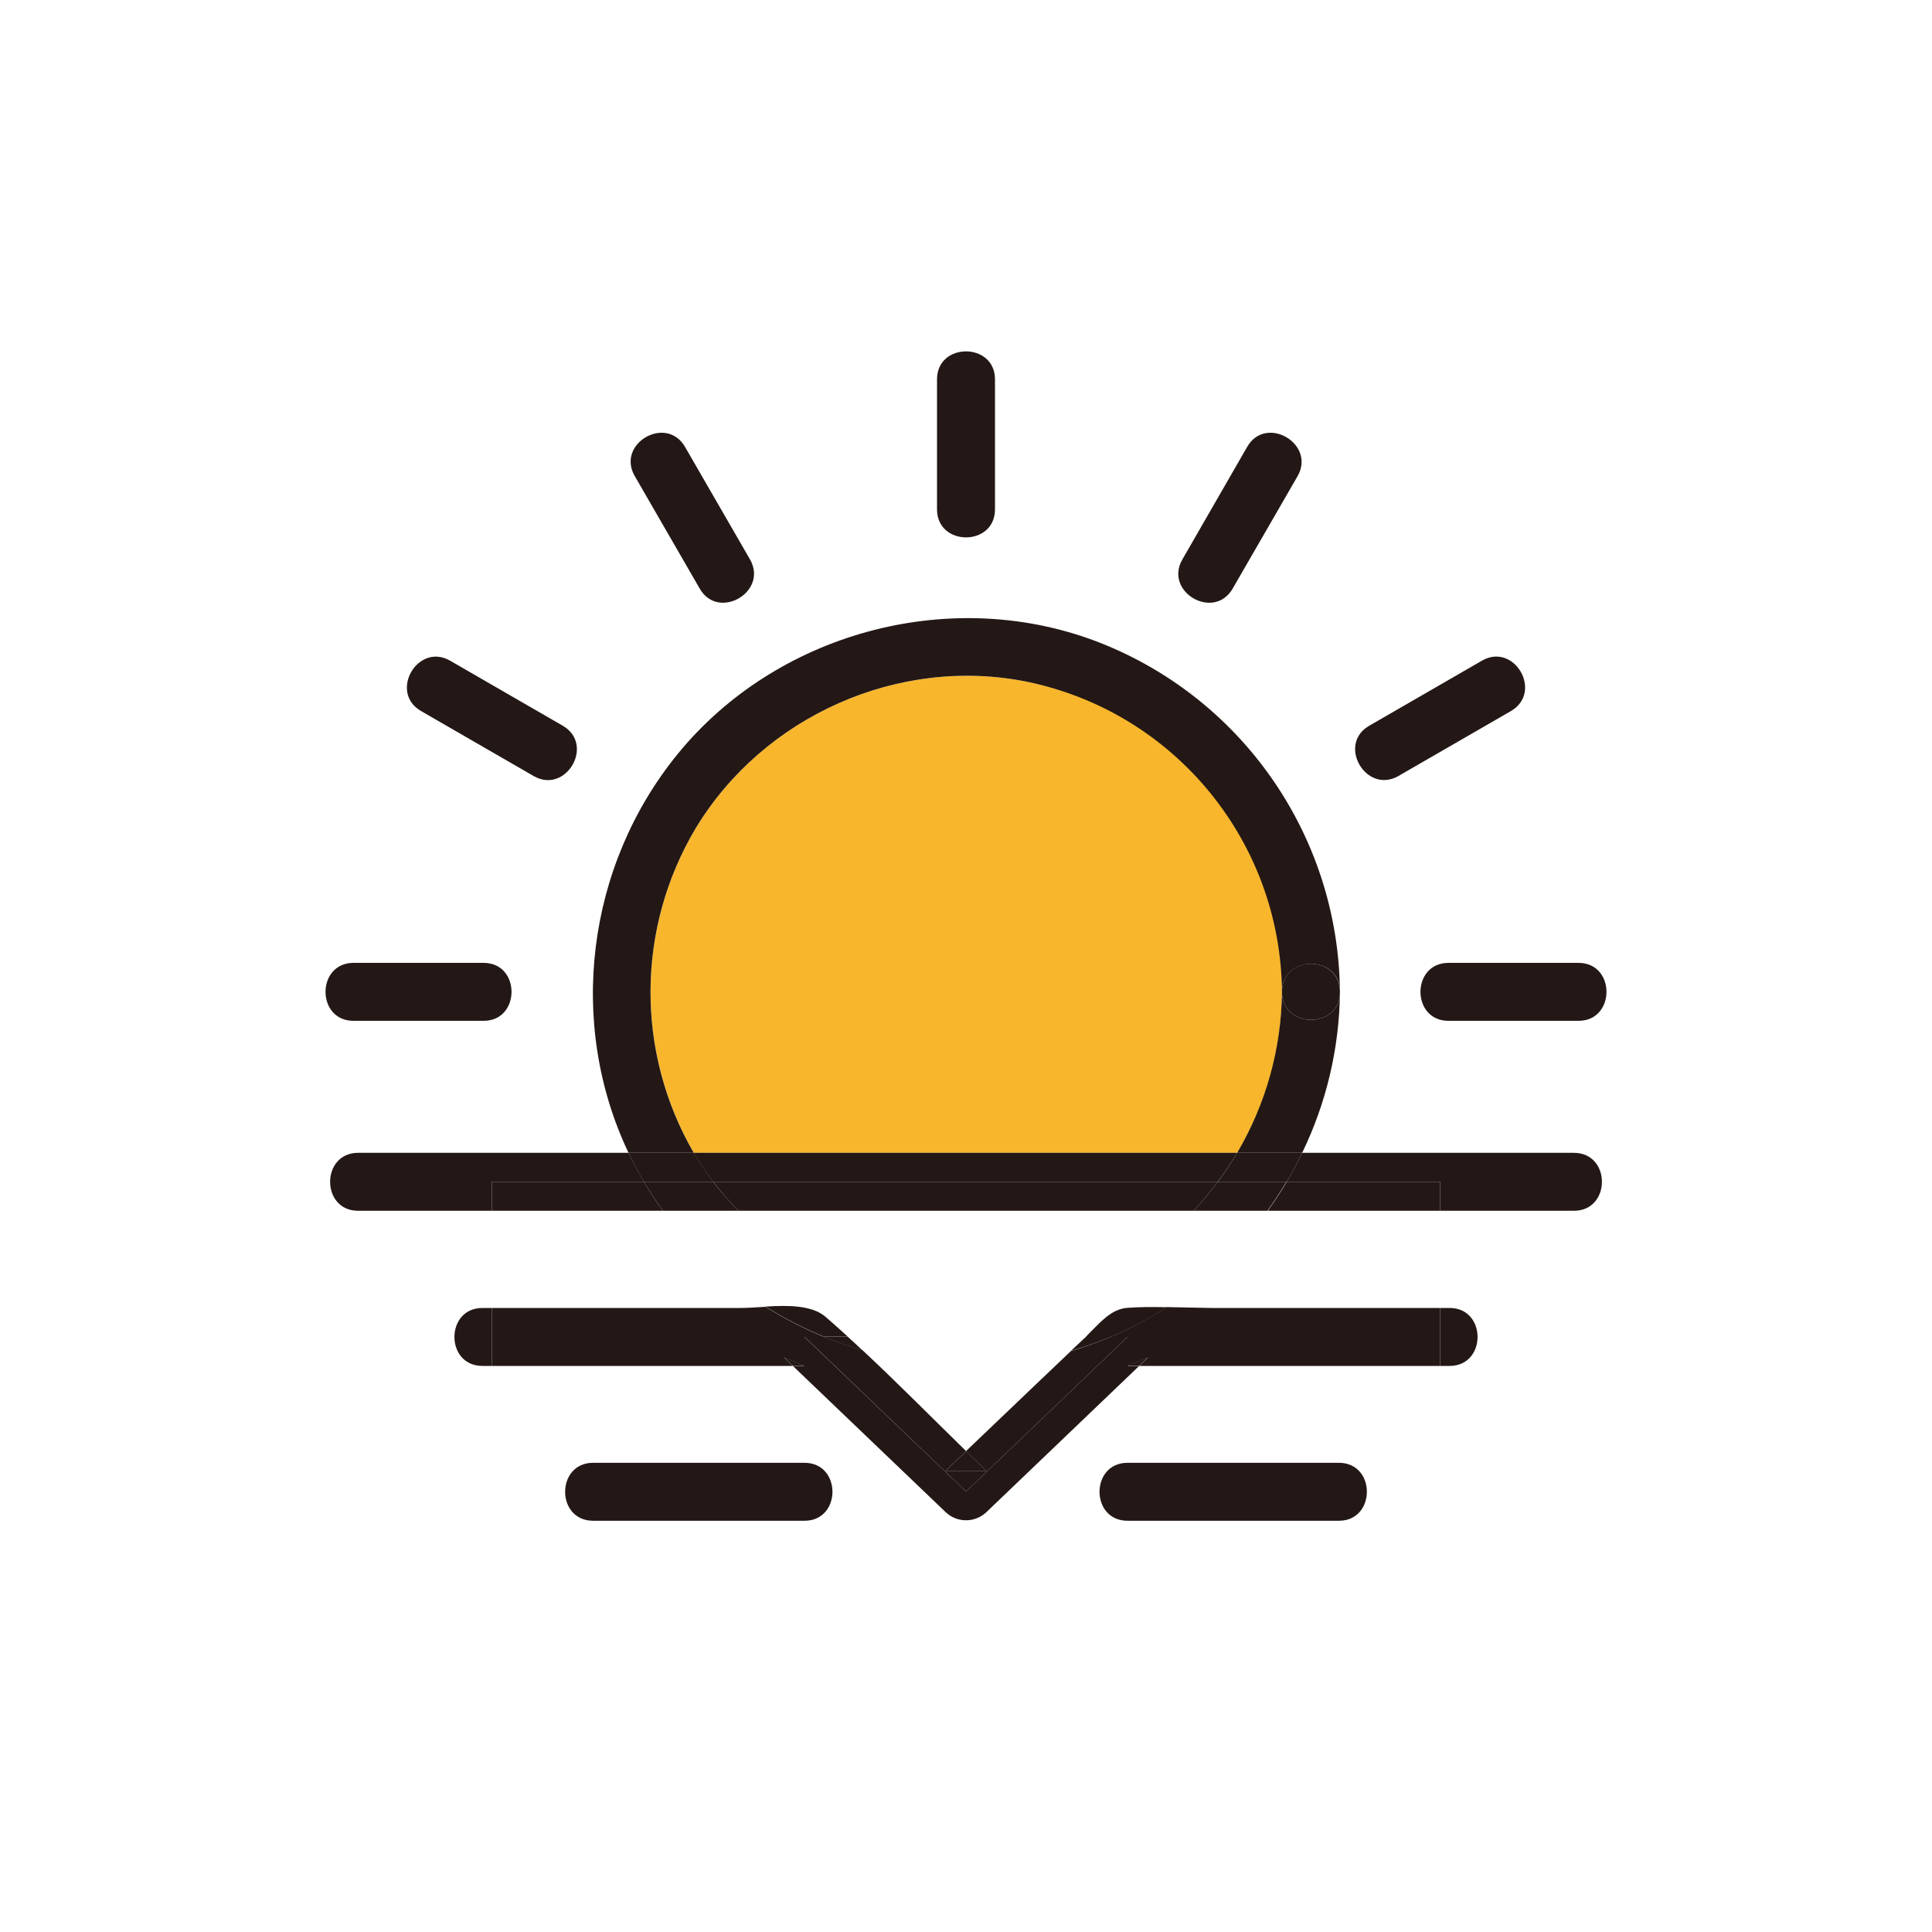
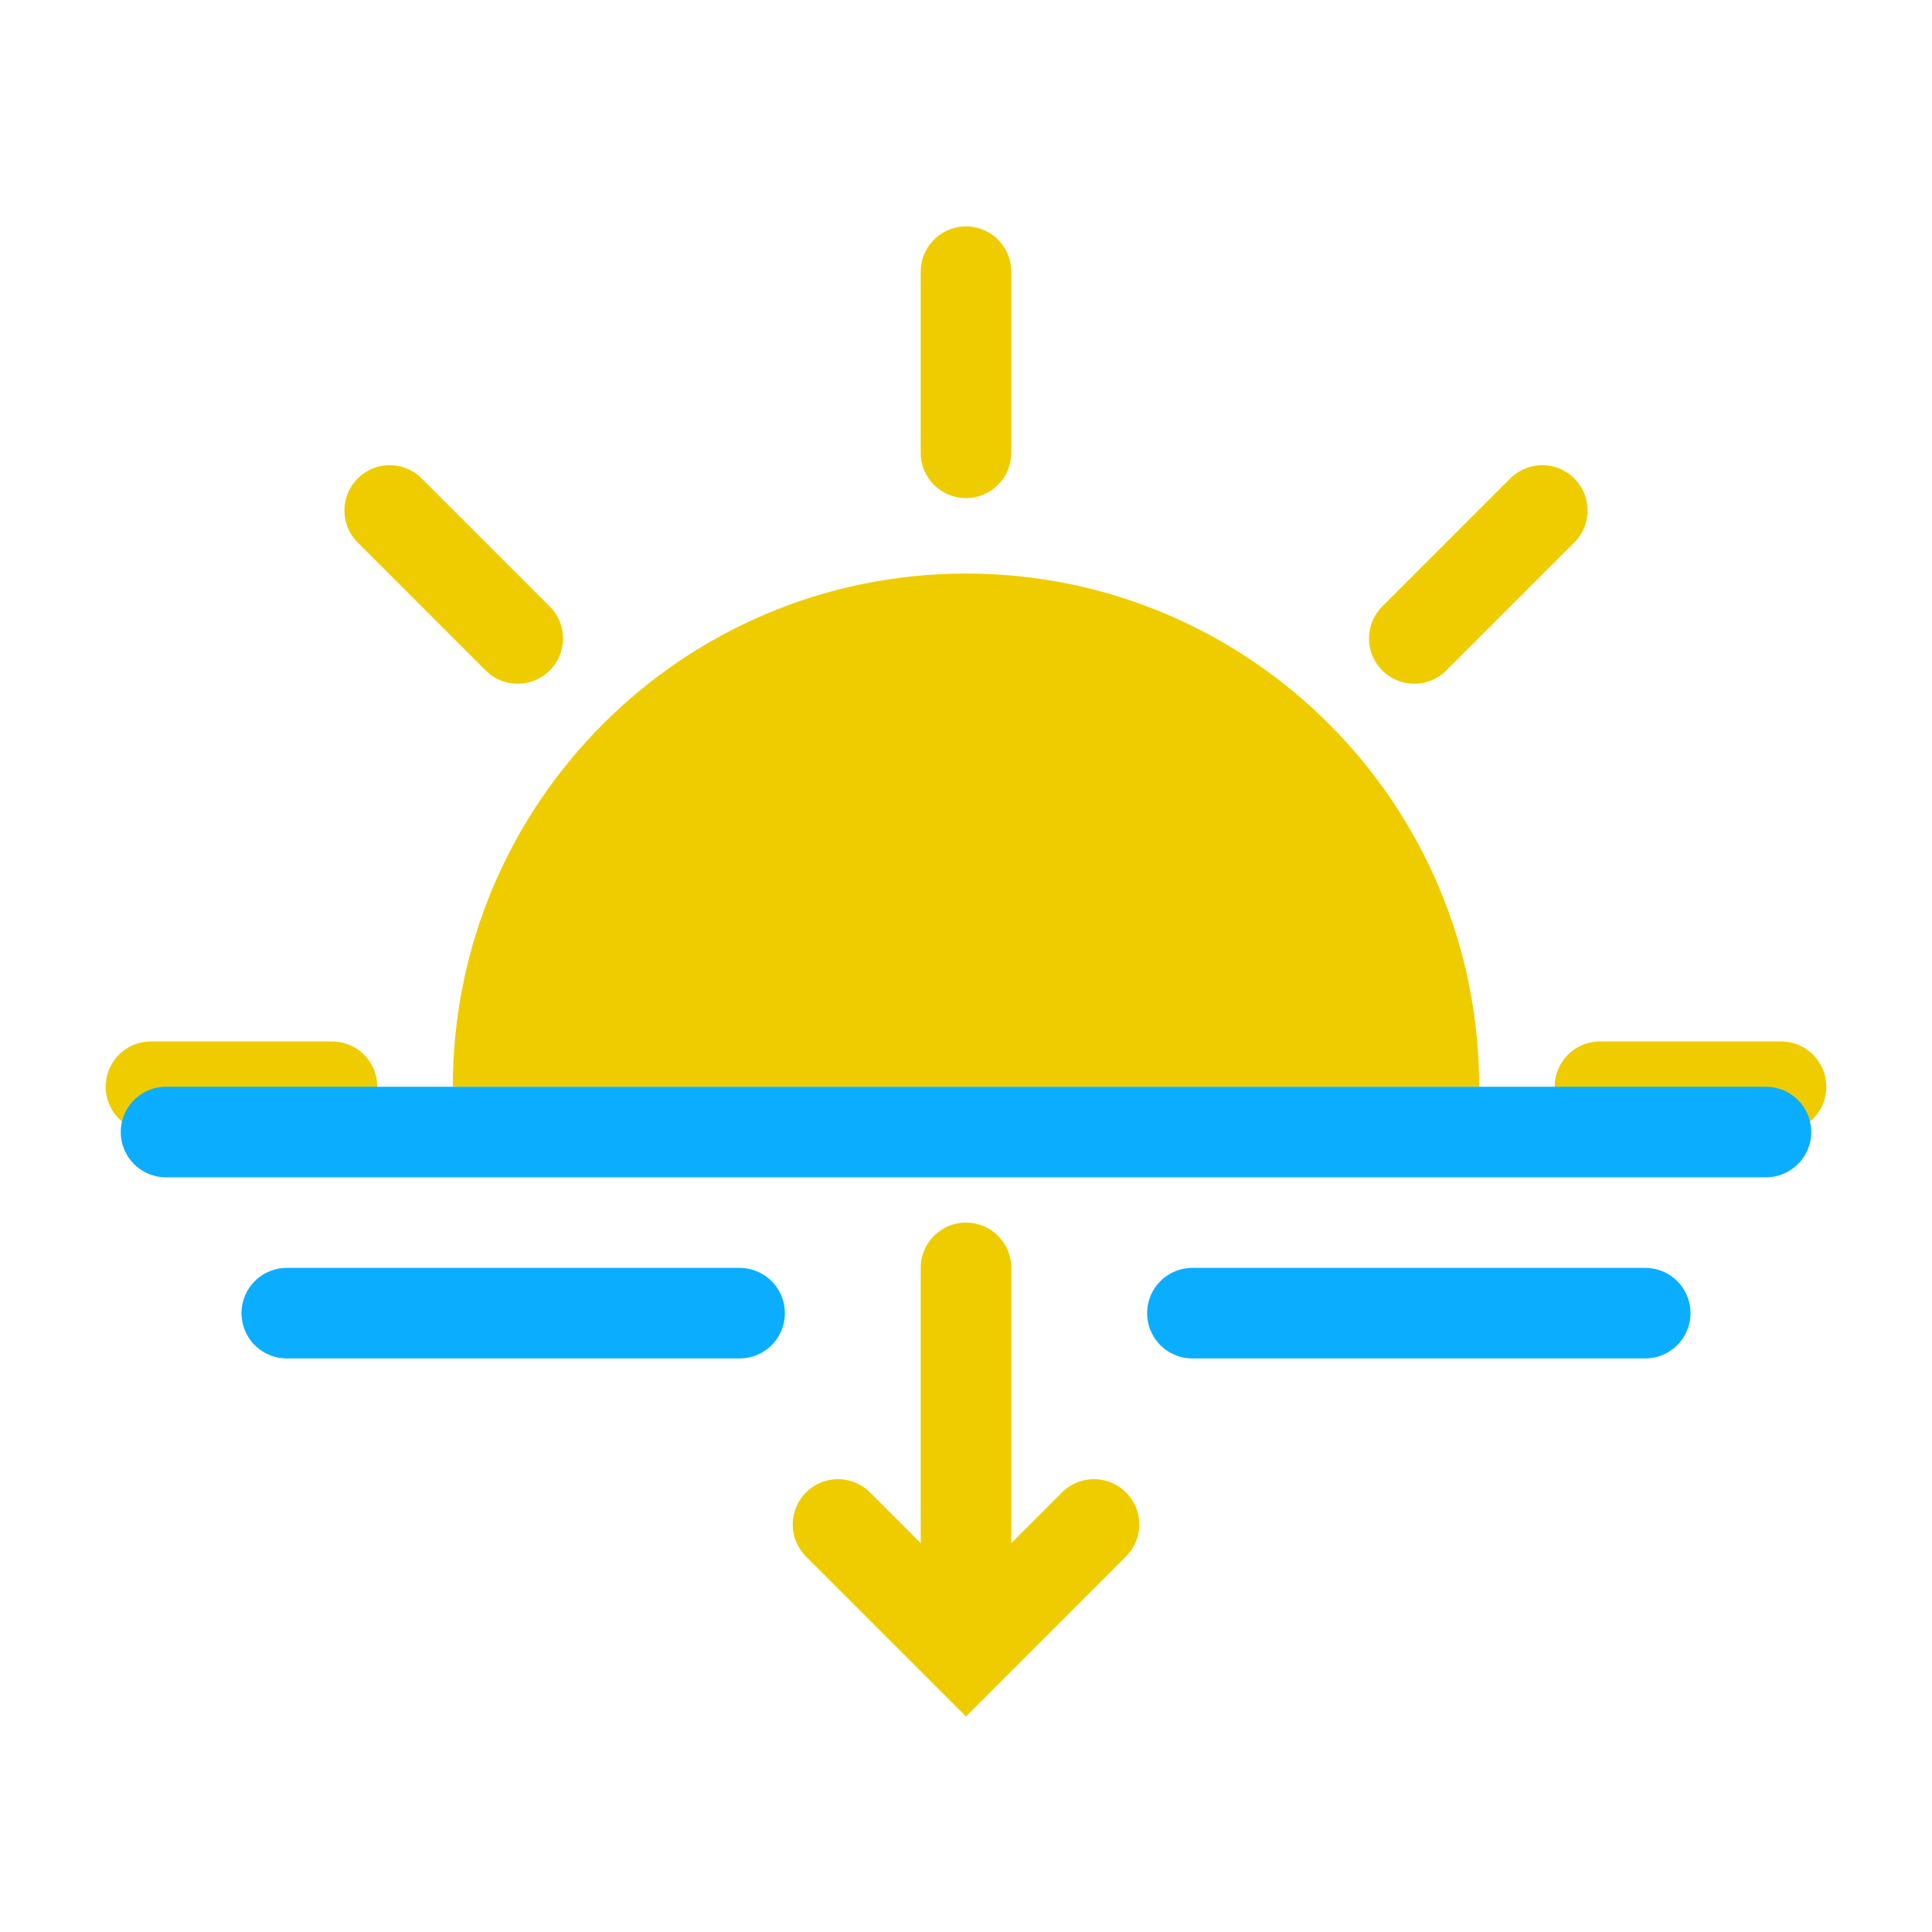
- <svg xmlns="http://www.w3.org/2000/svg" viewBox="0 0 500 500">
+ <svg xmlns="http://www.w3.org/2000/svg" data-name="Layer 1" id="Layer_1" viewBox="0 0 64 64">
  <defs>
-     <style>.cls-1{fill:#f8b62d;}.cls-2{fill:#231815;}</style>
+     <style>.cls-1{fill:#efcc00;}.cls-2,.cls-3{fill:none;stroke-linecap:round;stroke-miterlimit:10;stroke-width:3px;}.cls-2{stroke:#efcc00;}.cls-3{stroke:#0baeff;}</style>
  </defs>
-   <g data-name="图层 1" id="图层_1">
-     <path class="cls-1" d="M320.17,298.35a81.5,81.5,0,0,0-54.33-121.91c-33.28-6.74-68.23,8.91-85.76,37.86a82.85,82.85,0,0,0-.52,84.06H320.17Z" />
-     <path class="cls-2" d="M331.77,256.69a83.48,83.48,0,0,1-11.6,41.66H337a97.63,97.63,0,0,0,9.78-41.66C346.84,266.36,331.84,266.34,331.77,256.69Z" />
-     <path class="cls-2" d="M180.07,214.3c17.54-28.95,52.48-44.6,85.76-37.86a82.68,82.68,0,0,1,65.94,80.25c.07-9.66,15.07-9.65,15,0a98,98,0,0,0-64-91.07C245,151.8,200.82,164,175.45,195.05c-23.69,29-28.74,69.75-12.79,103.3h16.88A82.85,82.85,0,0,1,180.07,214.3Z" />
-     <path class="cls-2" d="M331.77,256.69c.07,9.65,15.07,9.67,15,0S331.84,247,331.77,256.69Z" />
-     <path class="cls-2" d="M242.5,98.18v33.65c0,9.65,15,9.67,15,0V98.18C257.5,88.53,242.5,88.51,242.5,98.18Zm7.5,33.65v0Z" />
-     <path class="cls-2" d="M164.27,123.2l16.83,29.15c4.83,8.36,17.79.81,13-7.57l-16.83-29.15C172.4,107.28,159.43,114.82,164.27,123.2Zm6.48-3.79,16.83,29.15Z" />
-     <path class="cls-2" d="M116.51,171c-8.37-4.84-15.94,8.12-7.57,13l29.15,16.83c8.38,4.84,15.94-8.12,7.57-13Zm-3.79,6.48,29.15,16.83Z" />
-     <path class="cls-2" d="M91.49,264.19h33.65c9.65,0,9.67-15,0-15H91.49C81.84,249.19,81.82,264.19,91.49,264.19Zm33.65-7.5h0Z" />
-     <path class="cls-2" d="M408.51,249.19H374.86c-9.65,0-9.67,15,0,15h33.65C418.16,264.19,418.18,249.19,408.51,249.19Zm-33.65,7.5h0Z" />
-     <path class="cls-2" d="M383.49,171l-29.15,16.83c-8.36,4.83-.81,17.79,7.57,13l29.15-16.83C399.42,179.09,391.87,166.12,383.49,171Zm-25.36,23.3,29.15-16.83Z" />
-     <path class="cls-2" d="M322.78,115.63,306,144.78c-4.84,8.38,8.12,15.94,13,7.57l16.83-29.15C340.57,114.83,327.61,107.27,322.78,115.63Zm-10.35,32.93,16.83-29.15Z" />
-     <path class="cls-2" d="M407.32,298.35H337q-1.85,3.84-4,7.5H372.7v7.5h34.62C417,313.35,417,298.35,407.32,298.35Z" />
-     <path class="cls-2" d="M92.68,305.85h74q-2.18-3.68-4-7.5h-70c-9.65,0-9.67,15,0,15H127.3v-7.5Z" />
-     <path class="cls-2" d="M320.17,298.35H179.55a77.11,77.11,0,0,0,5,7.5h130.6A83.67,83.67,0,0,0,320.17,298.35Z" />
-     <path class="cls-2" d="M184.59,305.85a77.11,77.11,0,0,1-5-7.5H162.66q1.81,3.82,4,7.5Z" />
-     <path class="cls-2" d="M315.18,305.85H333q2.17-3.66,4-7.5H320.17A83.67,83.67,0,0,1,315.18,305.85Z" />
-     <path class="cls-2" d="M167.12,306.66c-.16-.27-.31-.54-.47-.81H127.3v7.5h44.28C170,311.2,168.52,309,167.12,306.66Z" />
-     <path class="cls-2" d="M191.09,313.35H308.87a82.71,82.71,0,0,0,6.31-7.5H184.59q.92,1.21,1.89,2.38Q188.68,310.91,191.09,313.35Z" />
-     <path class="cls-2" d="M333,305.85q-2.29,3.86-4.91,7.5H372.7v-7.5Z" />
-     <path class="cls-2" d="M308.87,313.35H328q2.62-3.64,4.91-7.5H315.18A82.71,82.71,0,0,1,308.87,313.35Z" />
-     <path class="cls-2" d="M186.47,308.23q-1-1.17-1.89-2.38H166.65c.16.27.31.54.47.81,1.4,2.31,2.89,4.54,4.46,6.69h19.51Q188.69,310.9,186.47,308.23Z" />
-     <path class="cls-2" d="M375.15,346H372.7v7.5h2.45c9.65,0,9.67-15,0-15H372.7V346Z" />
-     <path class="cls-2" d="M124.85,346h2.45v-7.5h-2.45c-9.65,0-9.67,15,0,15h2.45V346Z" />
-     <path class="cls-2" d="M202.89,351.26l2.3,2.2h3Z" />
-     <path class="cls-2" d="M301.91,338.27A93.87,93.87,0,0,1,287.39,346H372.7v-7.5H313.41C309.61,338.46,305.76,338.32,301.91,338.27Z" />
-     <path class="cls-2" d="M291.8,353.46h3l2.3-2.2Z" />
-     <path class="cls-2" d="M291.8,346,250,386l-41.8-40H127.3v7.5h77.89l-2.3-2.2,5.3,2.2h-3l39.51,37.81a7.65,7.65,0,0,0,10.61,0l39.51-37.81h-3l5.3-2.2-2.3,2.2H372.7V346Z" />
-     <path class="cls-2" d="M208.2,346h5.11a98.37,98.37,0,0,1-15.2-7.81c-2.38.14-4.62.31-6.43.31H127.3V346Z" />
-     <path class="cls-2" d="M291.8,338.46c-4.33.3-7.23,4-10.17,6.86L281,346h6.43a93.87,93.87,0,0,0,14.52-7.69C298.53,338.22,295.14,338.23,291.8,338.46Z" />
-     <path class="cls-2" d="M213.65,340.79c-3.53-3.06-9.93-3-15.54-2.65a98.37,98.37,0,0,0,15.2,7.81h6.14Q216.57,343.34,213.65,340.79Z" />
-     <path class="cls-2" d="M255.3,380.66q-2.65-2.53-5.27-5.1l-5.33,5.1Z" />
-     <path class="cls-2" d="M268.47,357.91,250,375.55q2.63,2.57,5.27,5.1H244.7l5.33-5.1c-8.92-8.71-17.73-17.64-26.85-26.15a98.76,98.76,0,0,1-9.87-3.44H208.2L250,386l41.8-40h-4.41a92.29,92.29,0,0,1-10.24,3.65Z" />
-     <path class="cls-2" d="M277.15,349.6A92.29,92.29,0,0,0,287.39,346H281Z" />
-     <path class="cls-2" d="M219.45,346h-6.14a98.76,98.76,0,0,0,9.87,3.44Q221.32,347.67,219.45,346Z" />
-     <path class="cls-2" d="M291.8,378.57c-9.65,0-9.67,15,0,15h54.7c9.65,0,9.67-15,0-15Zm0,7.5h0Z" />
-     <path class="cls-2" d="M208.2,378.57H153.5c-9.65,0-9.67,15,0,15h54.7C217.85,393.57,217.86,378.57,208.2,378.57Zm-54.7,7.5h0Z" />
-   </g>
+   <path class="cls-1" d="M15,36a17,17,0,0,1,34,0" />
+   <line class="cls-2" x1="32" x2="32" y1="9" y2="15" />
+   <line class="cls-2" x1="59" x2="53" y1="36" y2="36" />
+   <line class="cls-2" x1="11" x2="5" y1="36" y2="36" />
+   <line class="cls-2" x1="51.09" x2="46.85" y1="16.91" y2="21.15" />
+   <line class="cls-2" x1="17.15" x2="12.91" y1="21.15" y2="16.91" />
+   <line class="cls-3" x1="5.5" x2="58.5" y1="37.5" y2="37.5" />
+   <line class="cls-3" x1="39.5" x2="54.5" y1="43.5" y2="43.5" />
+   <line class="cls-3" x1="9.5" x2="24.5" y1="43.5" y2="43.5" />
+   <line class="cls-2" x1="32" x2="32" y1="42" y2="54" />
+   <polyline class="cls-2" points="36.24 50.5 32 54.74 27.76 50.5" />
</svg>
